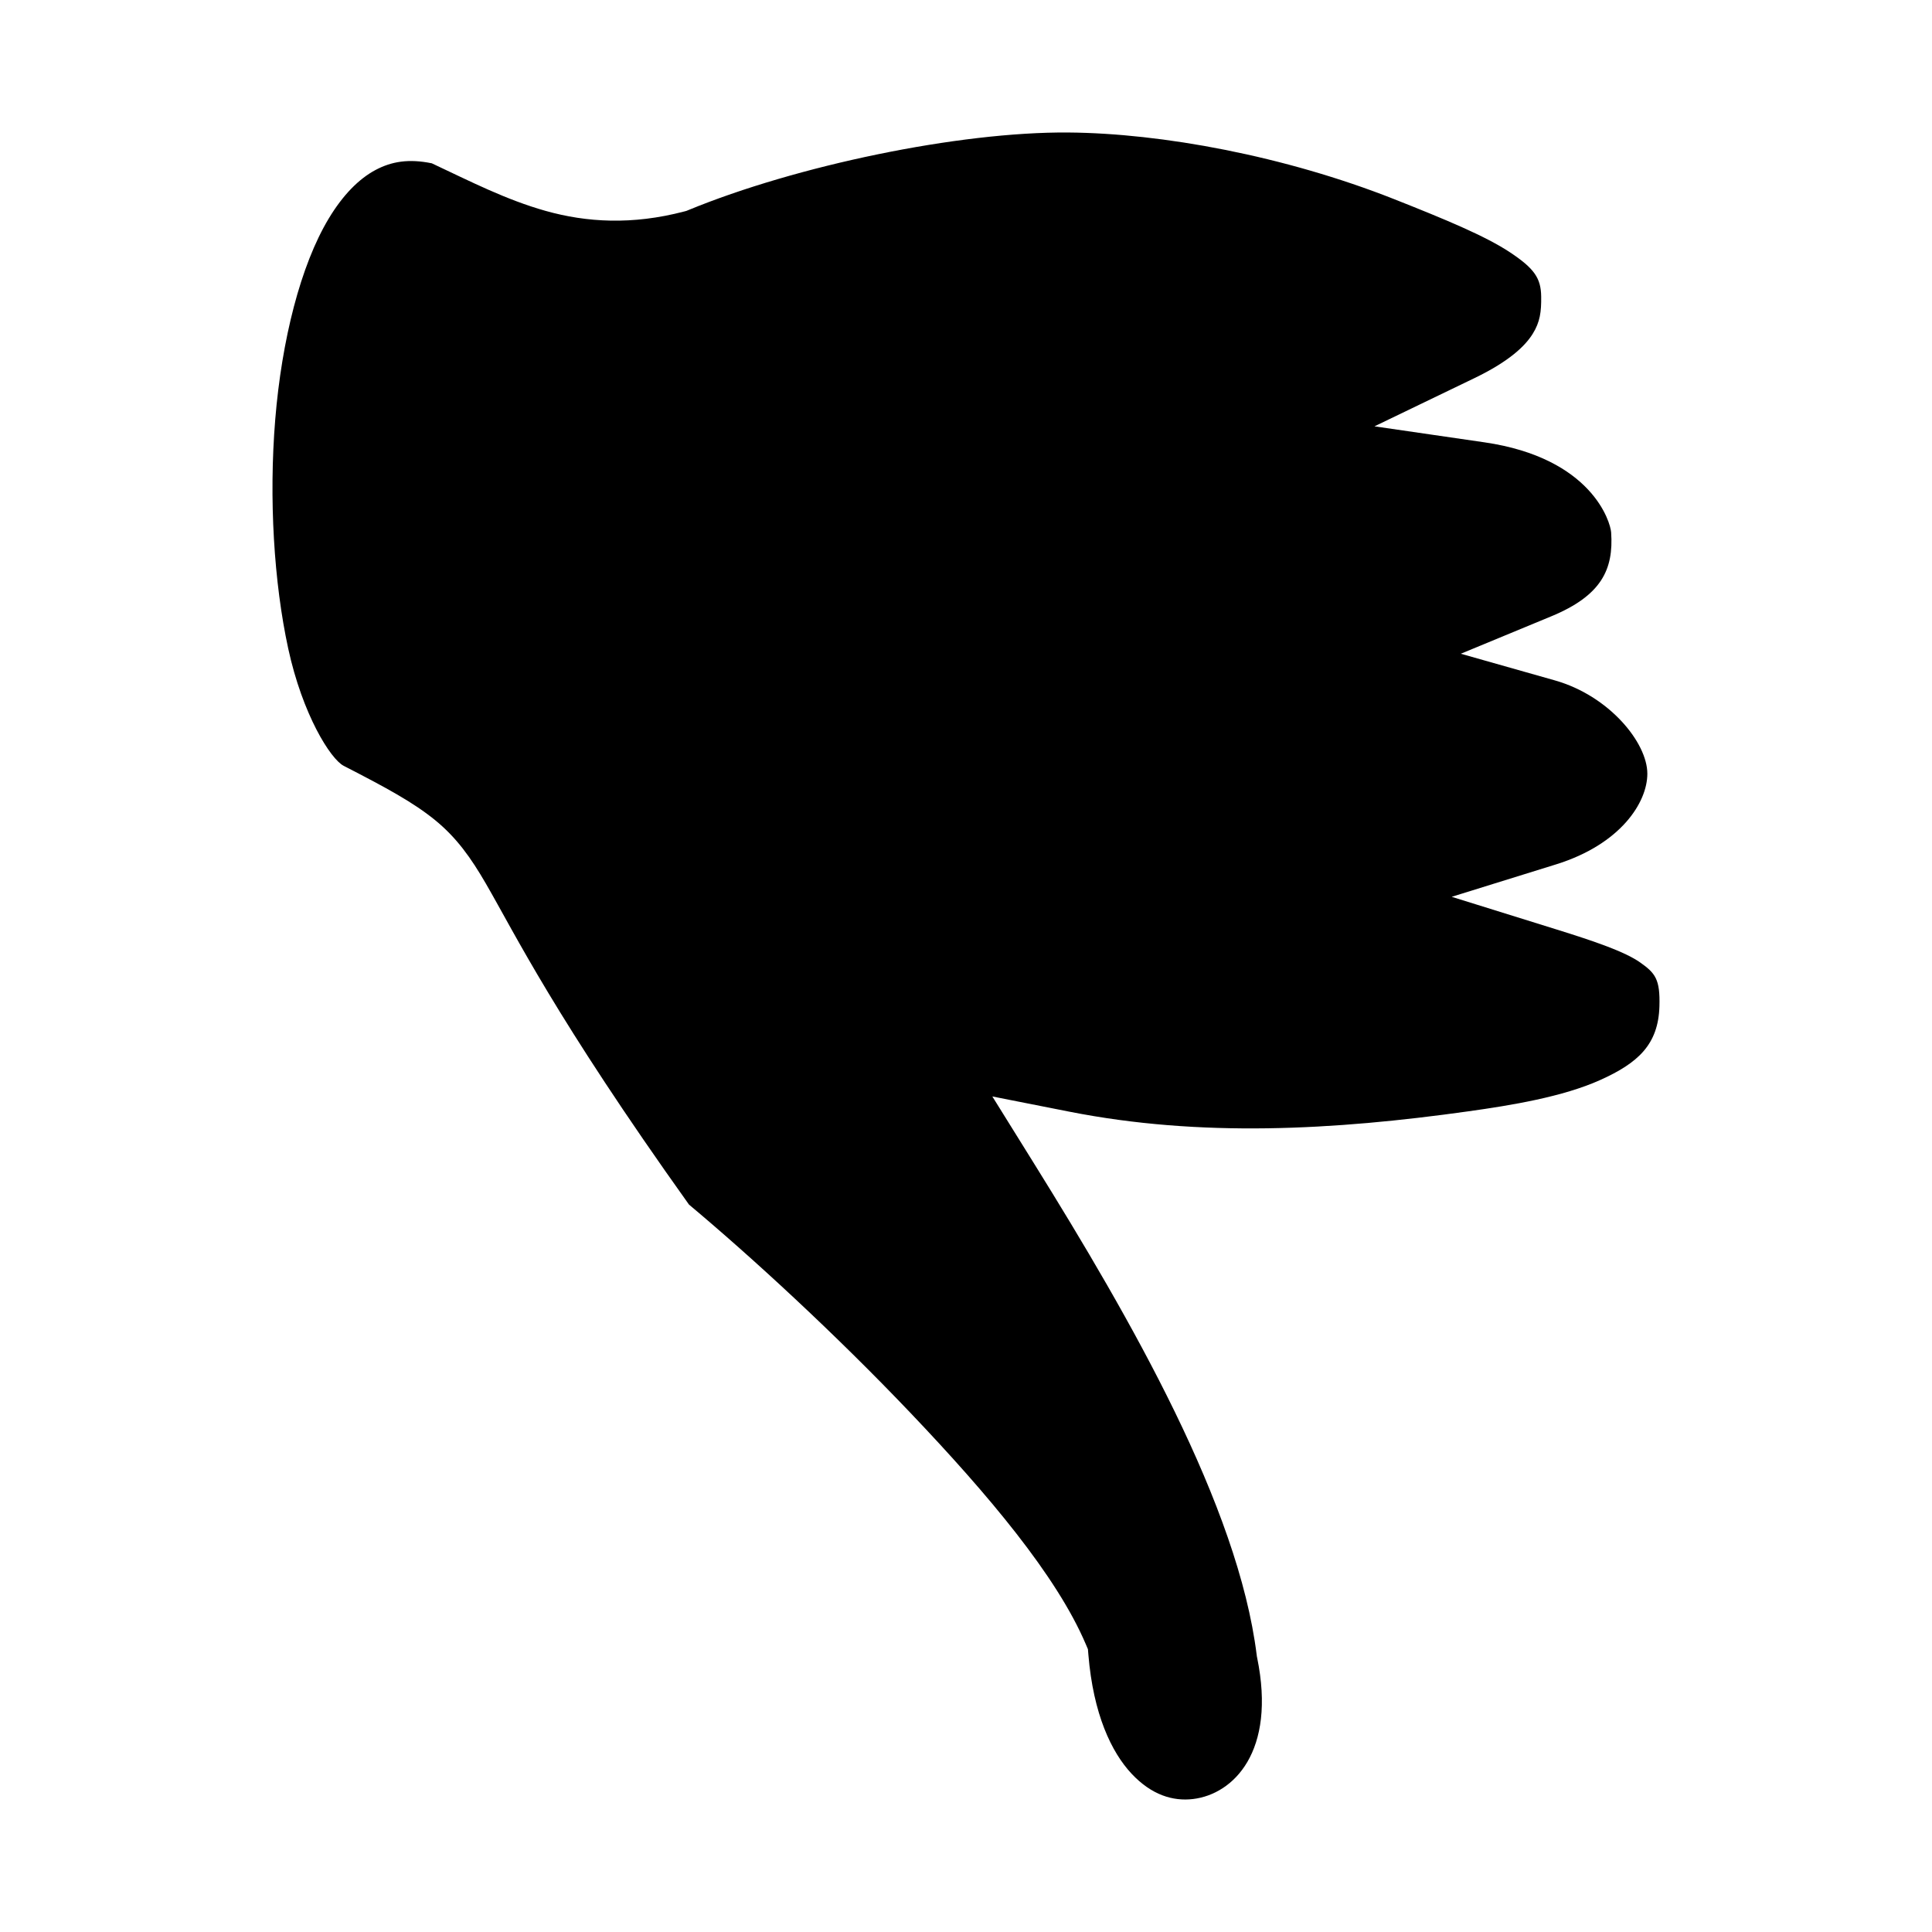
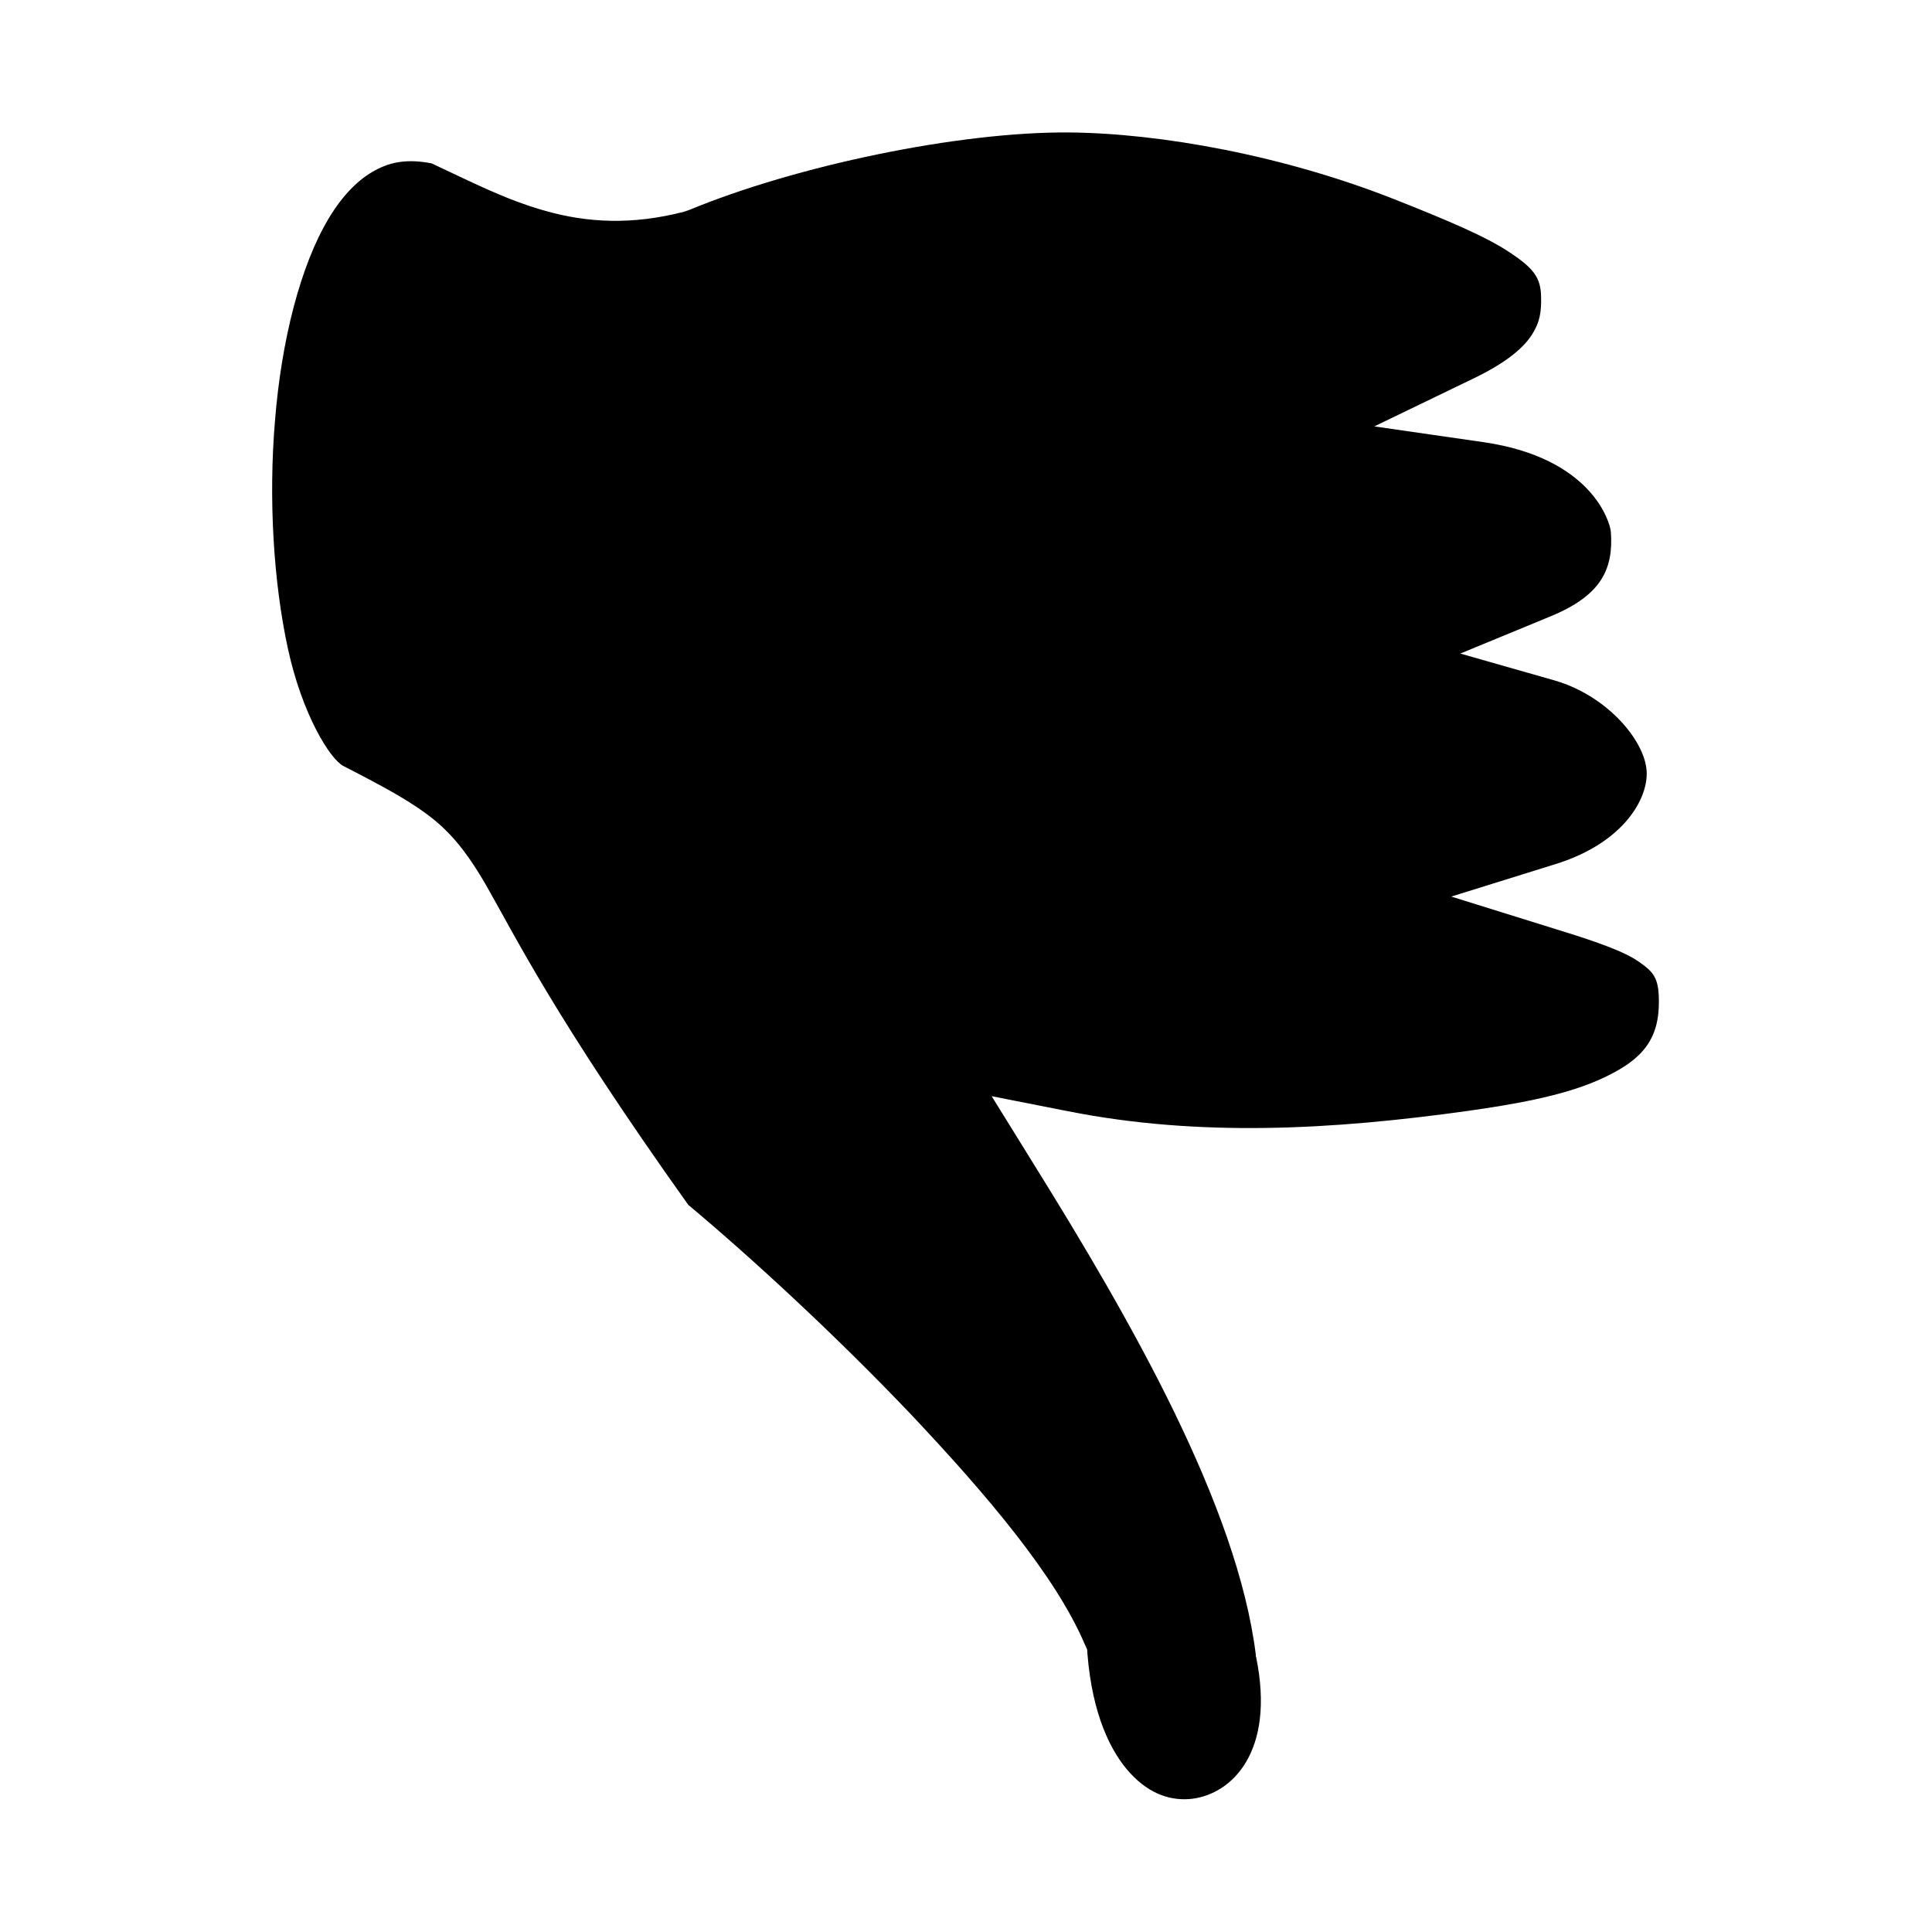
- <svg xmlns="http://www.w3.org/2000/svg" id="icon" viewBox="0 0 512 512">
-   <g transform-origin="center" transform="">
-     <path d="M283.195 35.116c24.564.196 57.187 6.155 86.344 17.69 13.42 5.31 24.168 9.772 30.624 14.062 6.456 4.29 8.202 6.845 8.266 11.725.052 3.996-.285 6.73-2.256 9.89-1.972 3.162-6.117 7.236-15.42 11.72l-26.506 12.78 29.12 4.235c28.602 4.157 33.414 21.214 33.6 23.85.69 9.877-2.582 16.77-15.882 22.27l-23.953 9.91 24.94 7.068c14.348 4.065 24.492 16.475 24.49 24.726 0 7.6-7.05 18.704-24.22 24.037l-27.63 8.583 27.625 8.606c10.35 3.222 18.282 5.945 22.32 8.792 4.038 2.847 5.318 4.47 5.107 11.64-.297 10.136-5.695 15.012-15.656 19.5-9.962 4.49-23.656 6.725-34.927 8.305-35.802 5.02-71.025 6.965-105.87.084l-20.33-4.015 10.947 17.598c25.885 41.614 54.194 90.91 59.11 130.426l.044.352.072.348c5.128 24.97-6.35 36.185-16.972 37.46-5.31.64-11.003-1.04-16.315-6.722-5.313-5.68-10.128-15.727-11.436-31.537l-.12-1.448-.57-1.336c-7.724-18.123-25.866-39.642-46.338-61.158-20.097-21.123-42.306-41.512-58.814-55.33-35.53-49.788-45.97-71.5-53.832-85.07-3.957-6.827-7.77-12.2-13.52-16.87-5.75-4.67-12.805-8.494-24.096-14.304l-.02-.01-.02-.01c-3.508-1.783-10.932-13.615-14.72-31.09-3.786-17.476-5.158-39.717-3.44-60.715 1.72-21 6.696-40.814 14.187-53.263 3.746-6.224 7.978-10.502 12.393-12.85 4.243-2.255 8.787-3.025 14.914-1.767 10.302 4.843 19.693 9.668 30.178 12.615 10.865 3.054 22.944 3.76 36.7.153l.583-.153.56-.23c28.5-11.733 71.544-20.78 100.737-20.55z" />
+ <svg xmlns="http://www.w3.org/2000/svg" version="1.1" id="icon" x="0px" y="0px" viewBox="0 0 512 512" style="enable-background:new 0 0 512 512;" xml:space="preserve">
+   <g transform="">
+     <path d="M283.2,35.1c24.6,0.2,57.2,6.2,86.3,17.7c13.4,5.3,24.2,9.8,30.6,14.1c6.5,4.3,8.2,6.8,8.3,11.7c0.1,4-0.3,6.7-2.3,9.9   c-2,3.2-6.1,7.2-15.4,11.7L364.2,113l29.1,4.2c28.6,4.2,33.4,21.2,33.6,23.8c0.7,9.9-2.6,16.8-15.9,22.3l-24,9.9l24.9,7.1   c14.3,4.1,24.5,16.5,24.5,24.7c0,7.6-7,18.7-24.2,24l-27.6,8.6l27.6,8.6c10.4,3.2,18.3,5.9,22.3,8.8c4,2.8,5.3,4.5,5.1,11.6   c-0.3,10.1-5.7,15-15.7,19.5c-10,4.5-23.7,6.7-34.9,8.3c-35.8,5-71,7-105.9,0.1l-20.3-4l10.9,17.6c25.9,41.6,54.2,90.9,59.1,130.4   l0,0.4l0.1,0.3c5.1,25-6.4,36.2-17,37.5c-5.3,0.6-11-1-16.3-6.7c-5.3-5.7-10.1-15.7-11.4-31.5l-0.1-1.4l-0.6-1.3   c-7.7-18.1-25.9-39.6-46.3-61.2c-20.1-21.1-42.3-41.5-58.8-55.3c-35.5-49.8-46-71.5-53.8-85.1c-4-6.8-7.8-12.2-13.5-16.9   c-5.8-4.7-12.8-8.5-24.1-14.3l0,0l0,0c-3.5-1.8-10.9-13.6-14.7-31.1c-3.8-17.5-5.2-39.7-3.4-60.7c1.7-21,6.7-40.8,14.2-53.3   c3.7-6.2,8-10.5,12.4-12.8c4.2-2.3,8.8-3,14.9-1.8c10.3,4.8,19.7,9.7,30.2,12.6c10.9,3.1,22.9,3.8,36.7,0.2l0.6-0.2l0.6-0.2   C211,43.9,254,34.9,283.2,35.1L283.2,35.1z" />
  </g>
</svg>
